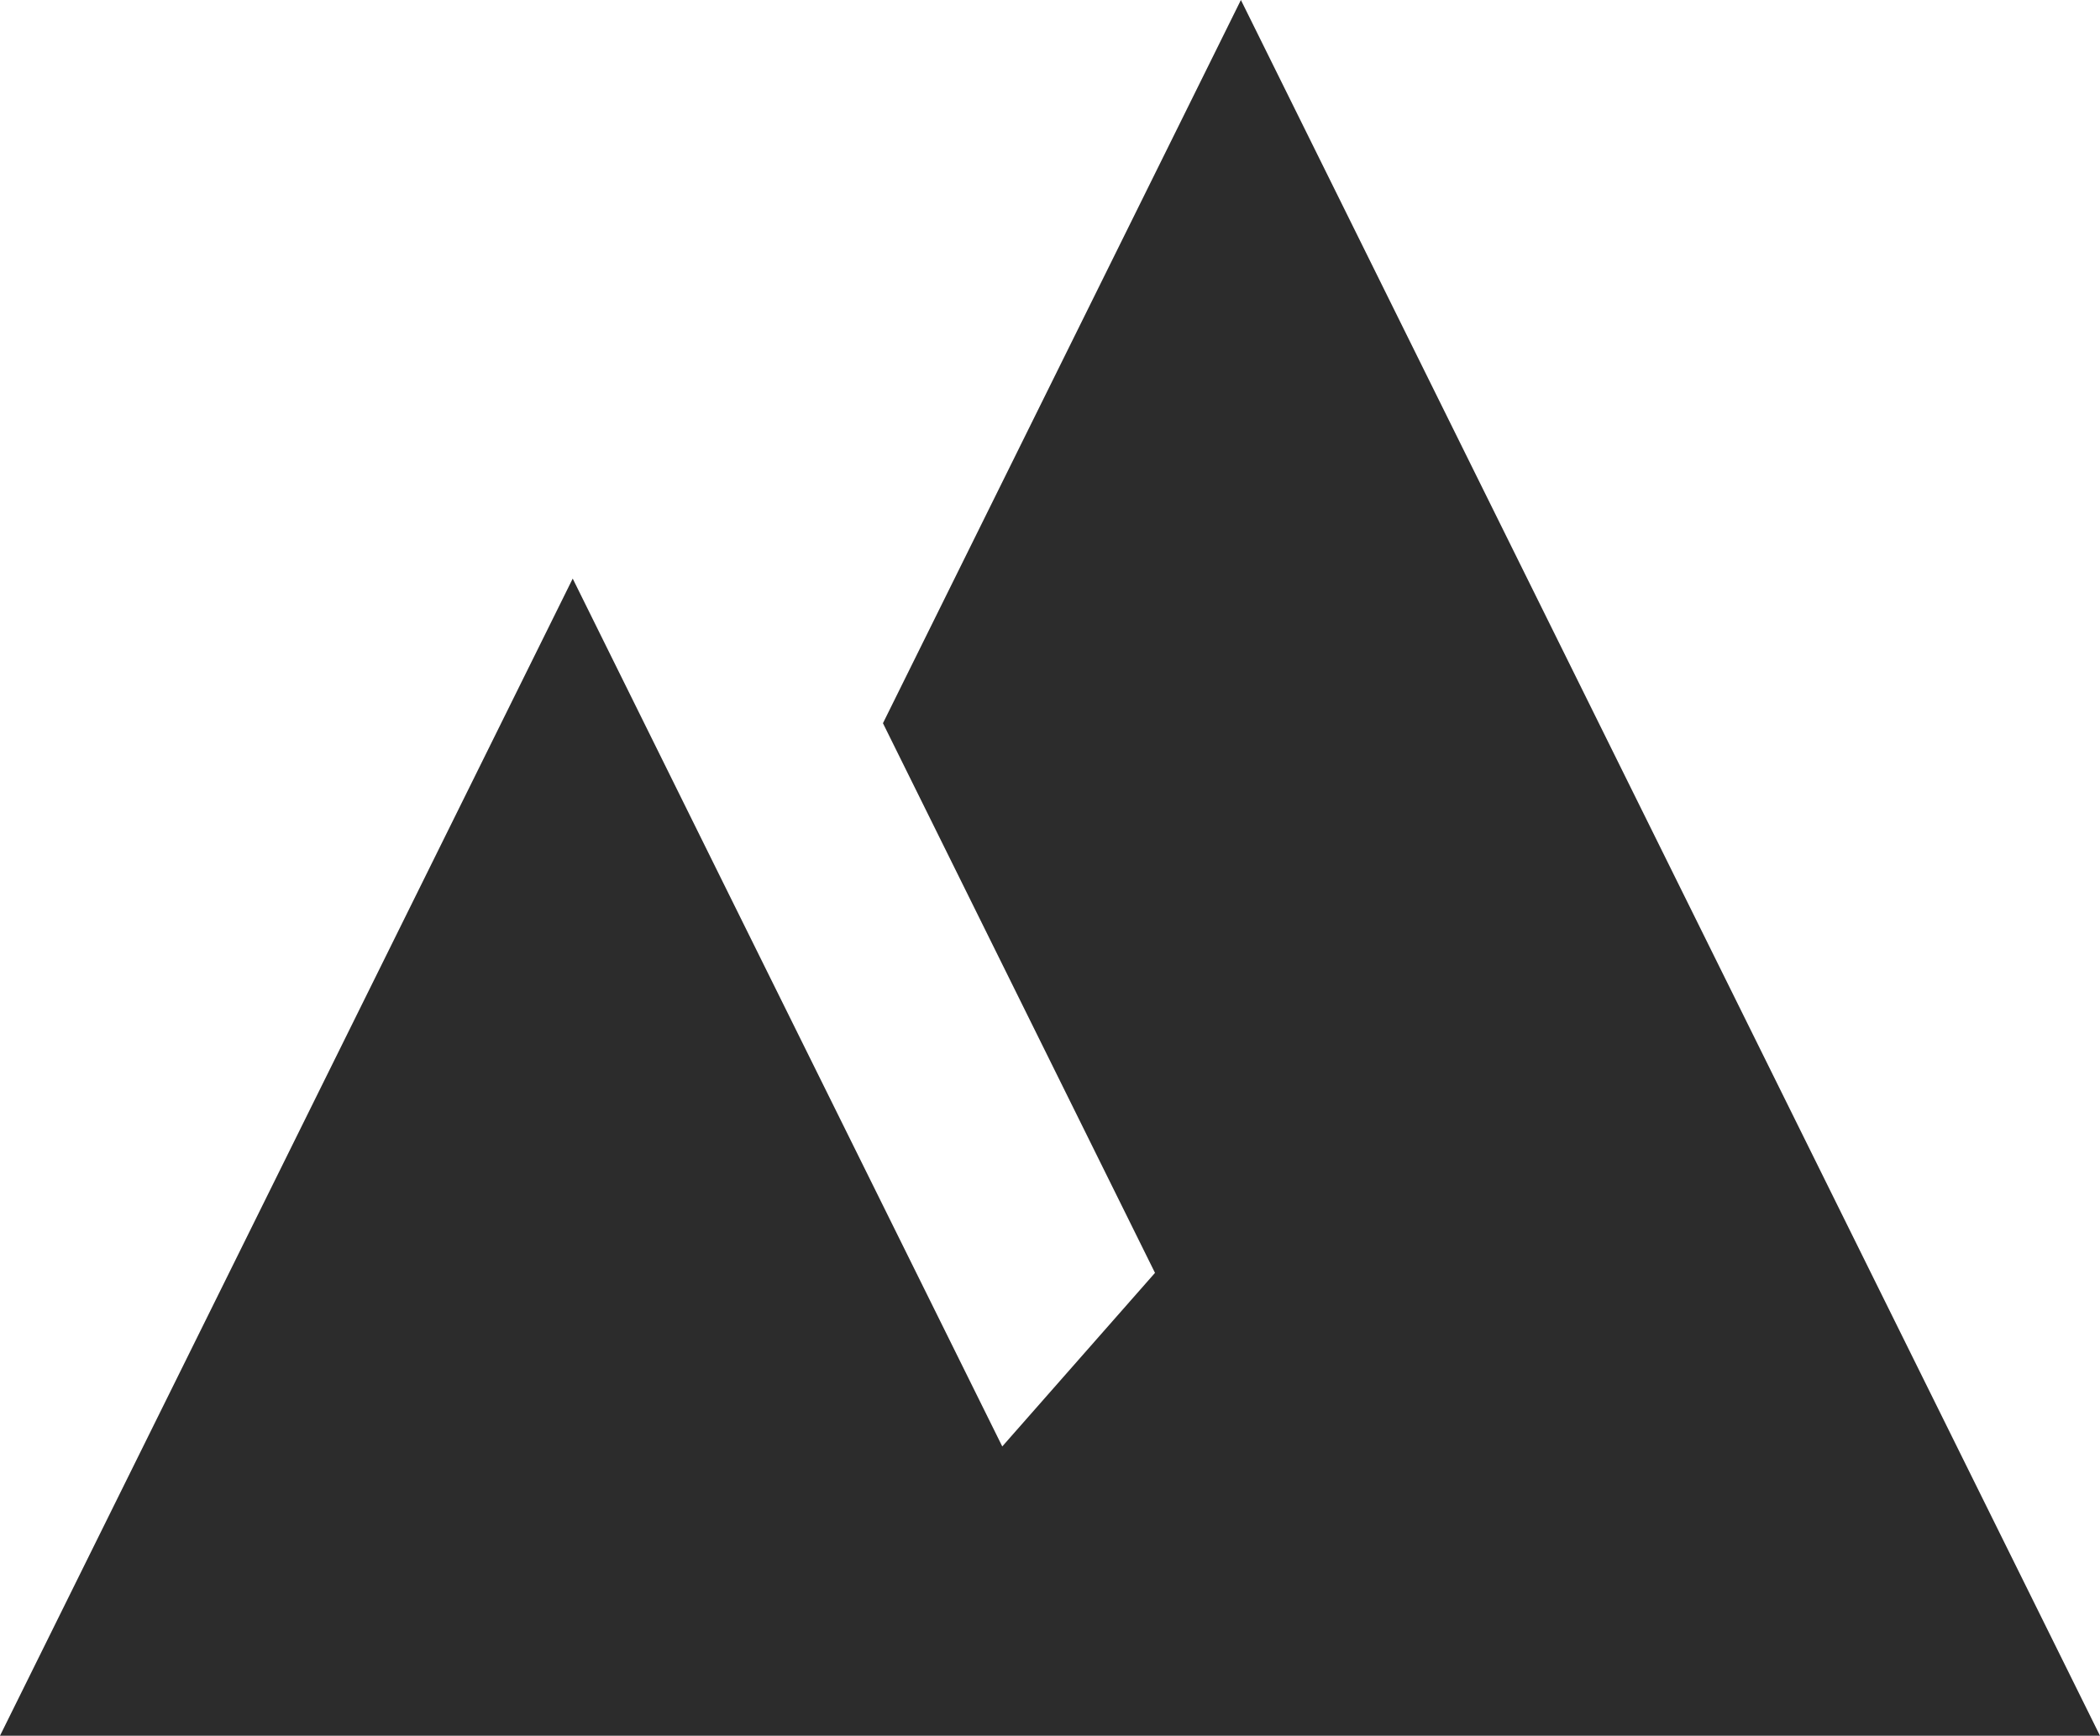
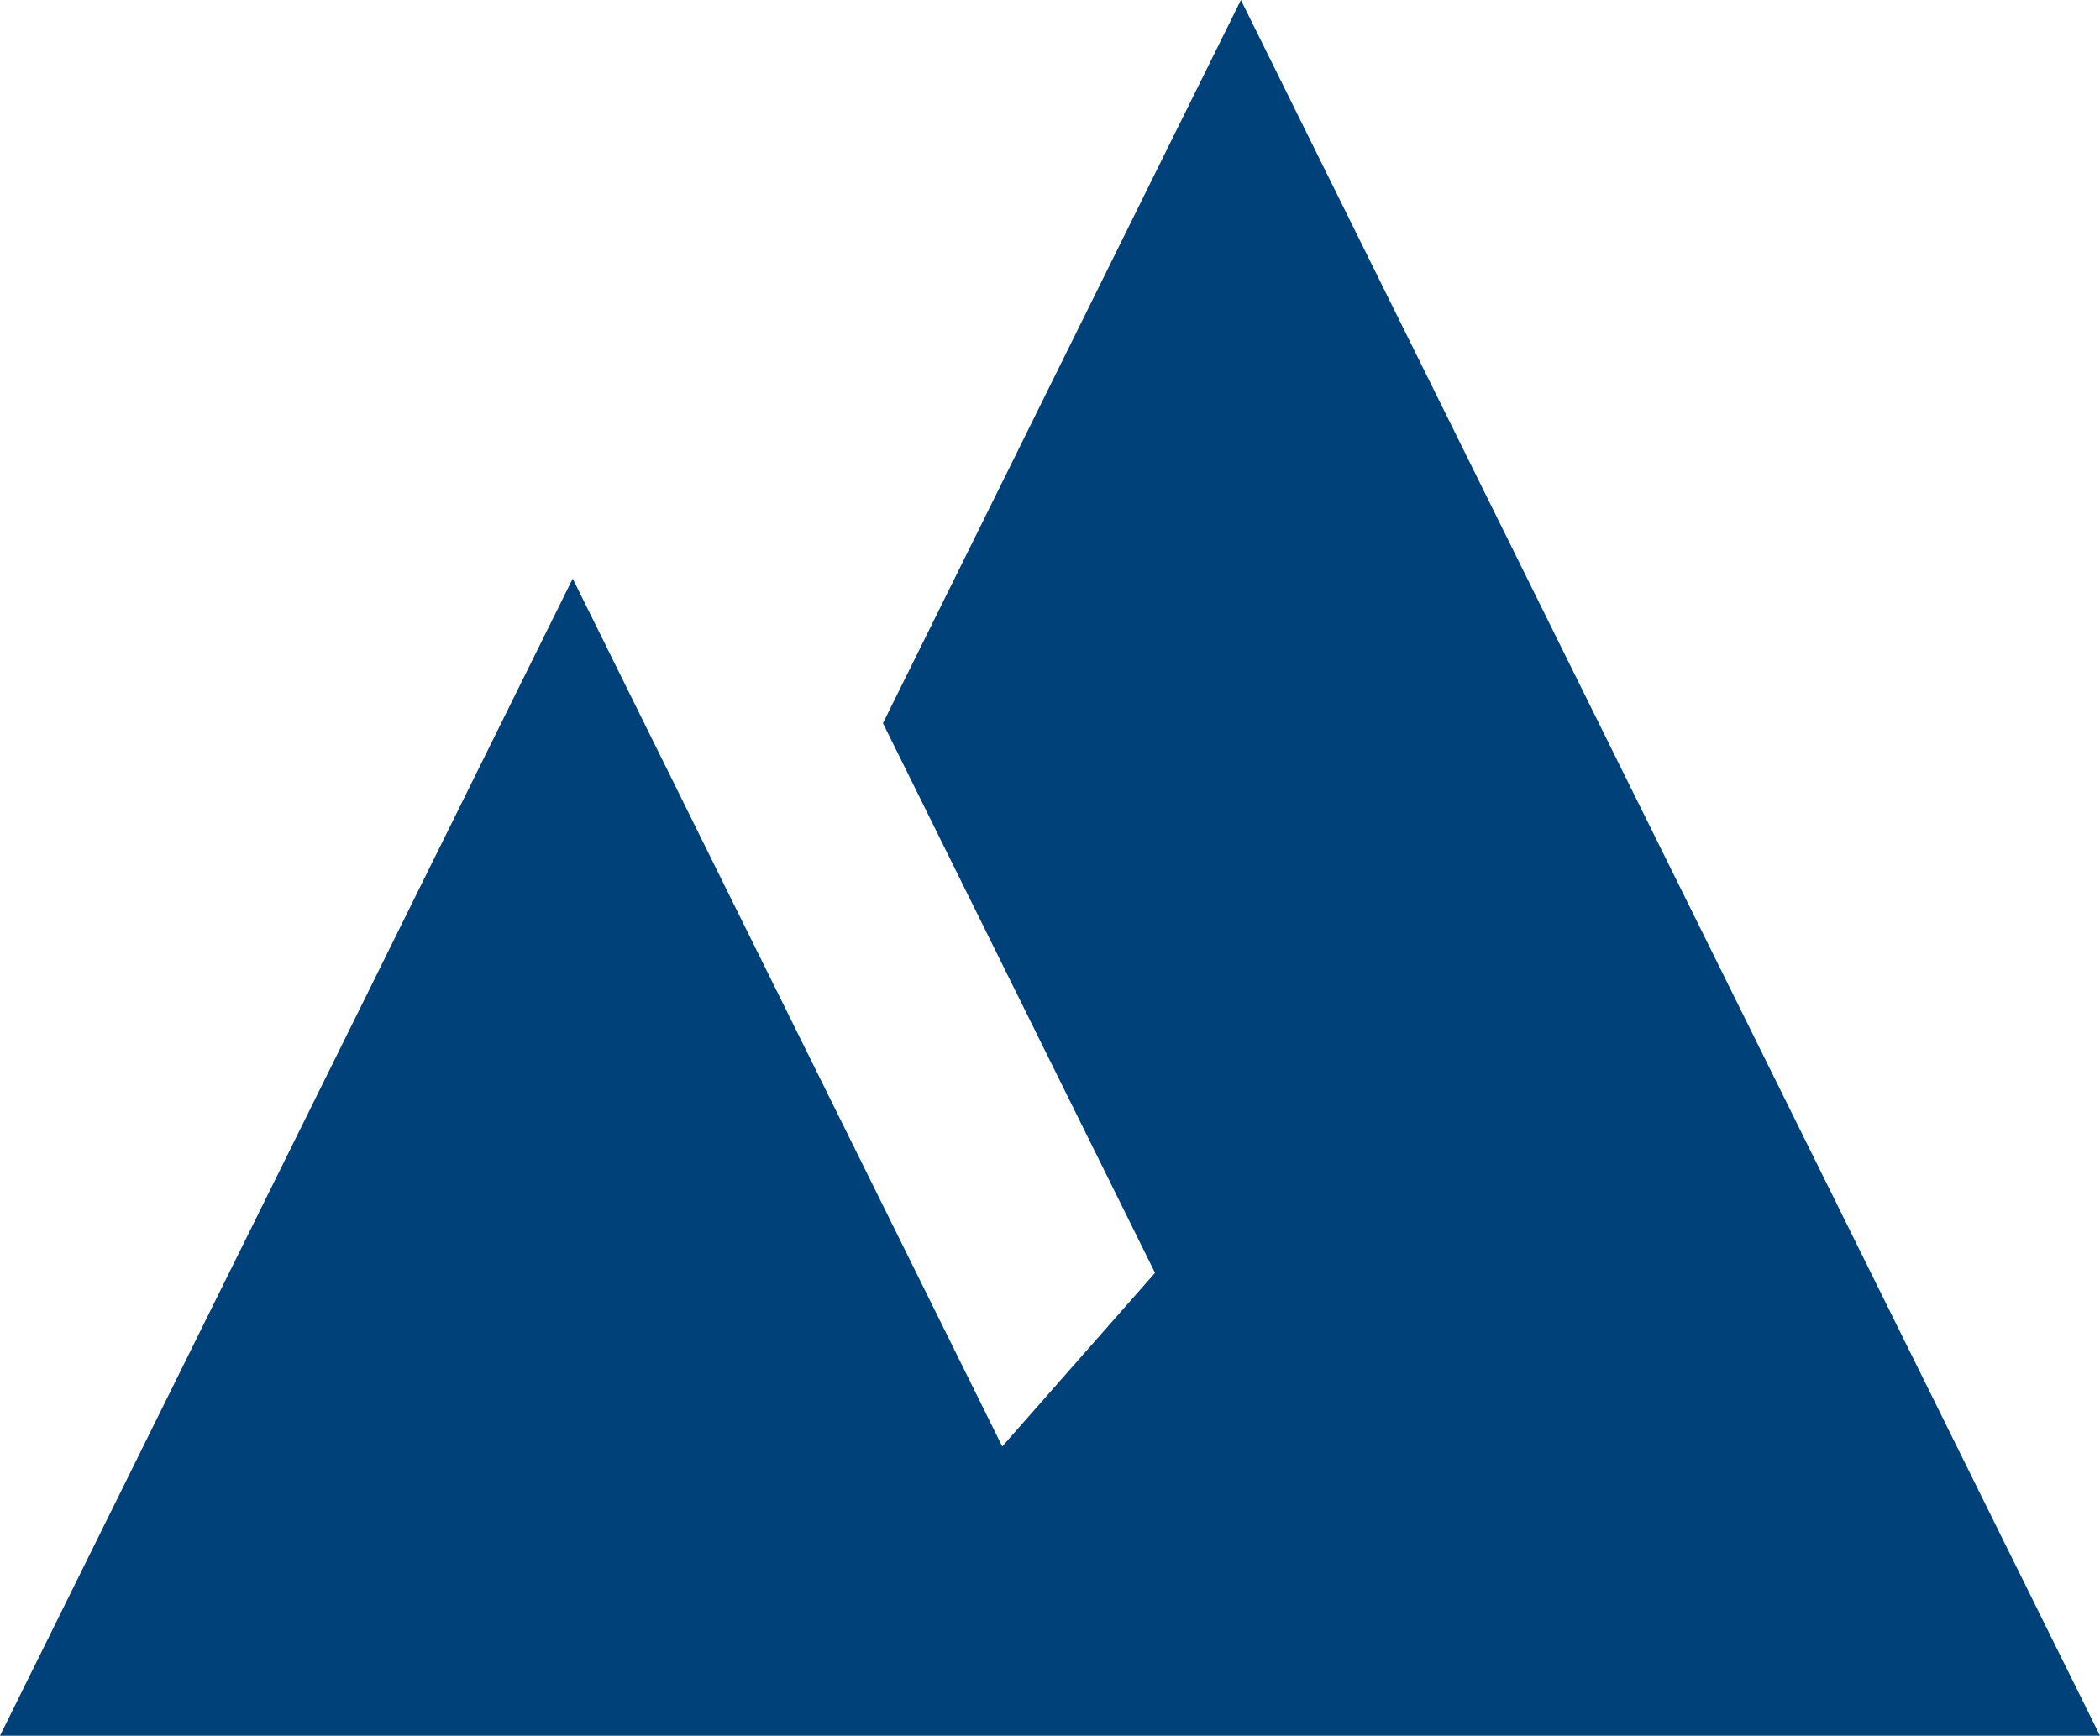
<svg xmlns="http://www.w3.org/2000/svg" width="75" height="62" viewBox="0 0 75 62" fill="none">
-   <path d="M44.318 0L31.534 25.833L41.25 45.467L35.795 51.667C30.034 40.042 20.454 20.667 20.454 20.667L0 62H75L44.318 0Z" fill="#2C2C2C" />
+   <path d="M44.318 0L31.534 25.833L41.25 45.467L35.795 51.667C30.034 40.042 20.454 20.667 20.454 20.667L0 62H75L44.318 0Z" fill="#00417A" />
</svg>
